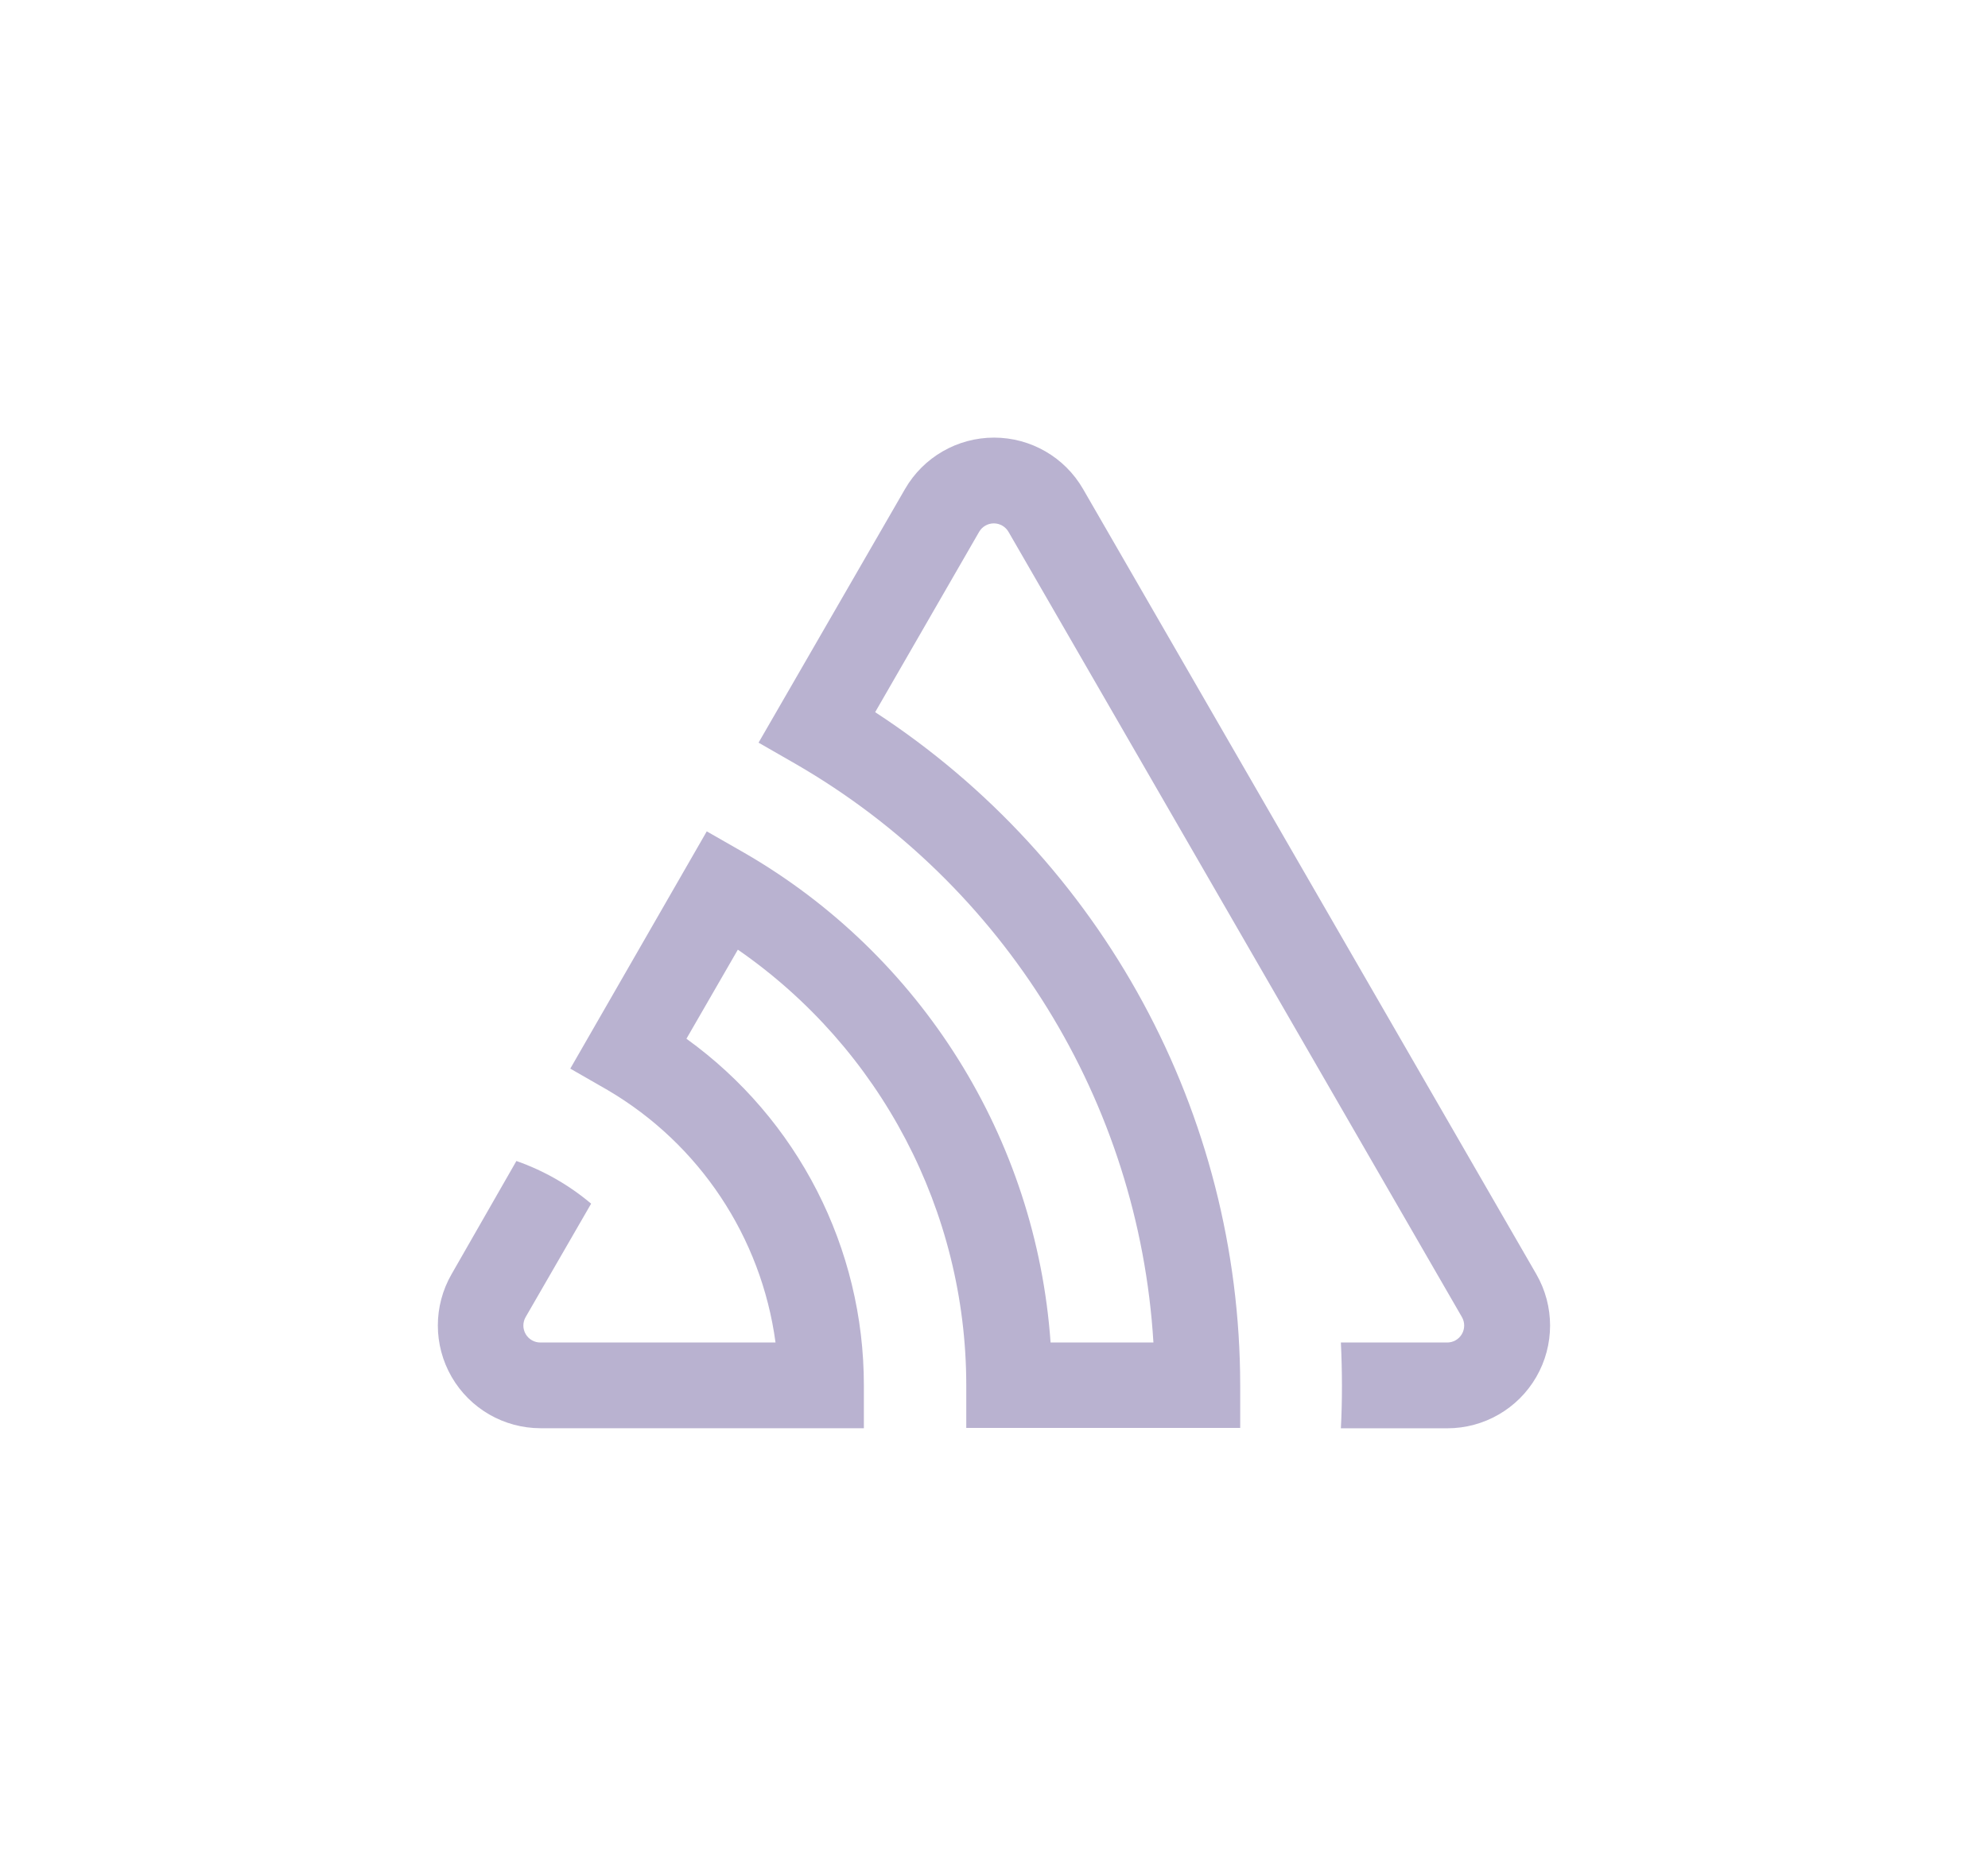
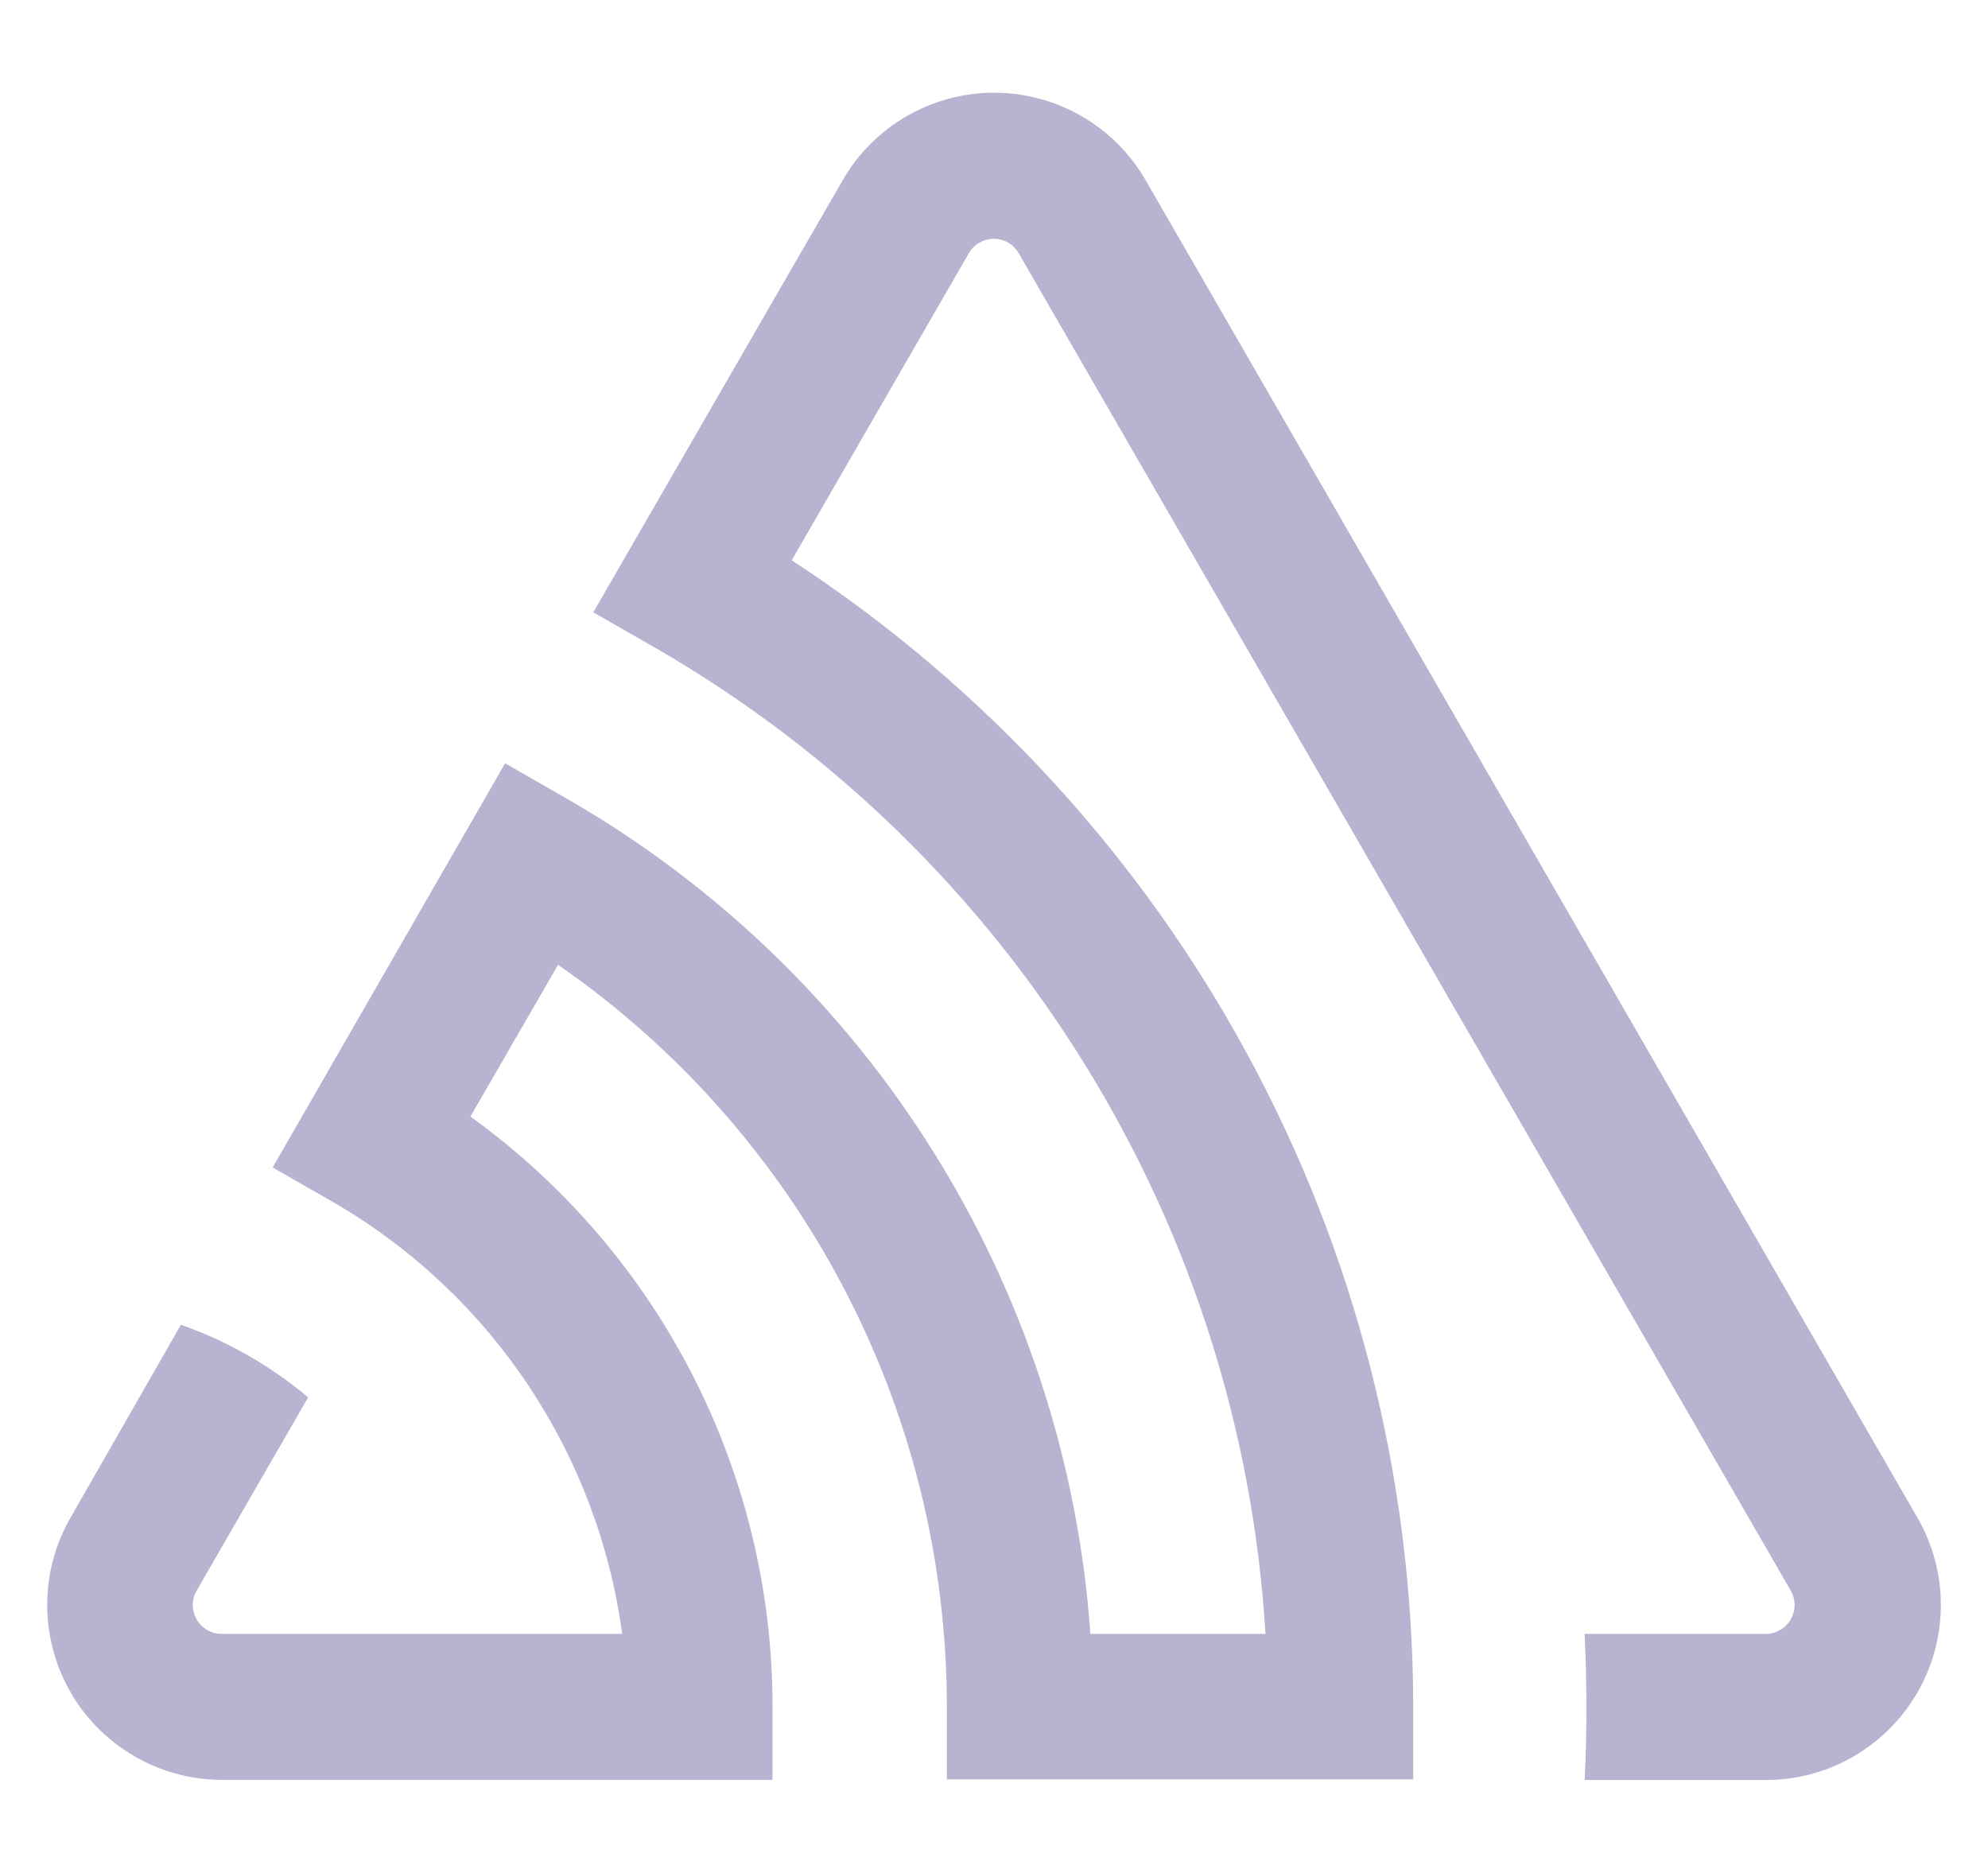
- <svg xmlns="http://www.w3.org/2000/svg" viewBox="0 0 265.98 249.68">
-   <path d="M144.9,65.43a13.75,13.75,0,0,0-23.81,0l-19.6,33.95,5,2.87a96.14,96.14,0,0,1,47.83,77.4H140.56a82.4,82.4,0,0,0-41-65.54l-5-2.86L76.3,143l5,2.87a46.35,46.35,0,0,1,22.46,33.78H72.33a2.27,2.27,0,0,1-2-3.41l8.76-15.17a31.87,31.87,0,0,0-10-5.71L60.42,170.5a13.75,13.75,0,0,0,11.91,20.62h43.25v-5.73A57.16,57.16,0,0,0,91.84,139l6.88-11.92a70.93,70.93,0,0,1,30.56,58.26v5.74h36.65v-5.73A107.62,107.62,0,0,0,117.09,95.3L131,71.17a2.27,2.27,0,0,1,3.93,0l60.66,105.07a2.27,2.27,0,0,1-2,3.41H179.4c.18,3.83.2,7.66,0,11.48h14.24a13.75,13.75,0,0,0,11.91-20.62Z" style="fill:#B9B2D0" />
+ <svg xmlns="http://www.w3.org/2000/svg" viewBox="0 0 172 162" width="172" height="162">
+   <path d="M99.12 15.59C94.94 8.35 85.68 5.87 78.44 10.05C76.14 11.38 74.23 13.29 72.91 15.59C71.47 18.08 64.27 30.54 51.33 52.97C54.63 54.86 56.46 55.91 56.83 56.12C87.57 73.9 107.34 105.9 109.49 141.34C107.98 141.34 95.86 141.34 94.34 141.34C92.21 111.28 75.3 84.25 49.2 69.18C48.83 68.97 47 67.92 43.7 66.03L23.59 100.99C26.9 102.89 28.73 103.94 29.1 104.15C42.62 112.09 51.73 125.8 53.83 141.34C50.37 141.34 22.68 141.34 19.22 141.34C17.84 141.36 16.7 140.26 16.68 138.88C16.67 138.43 16.79 137.98 17.02 137.59C17.98 135.92 25.7 122.55 26.66 120.88C23.41 118.14 19.68 116.01 15.65 114.6C14.7 116.26 7.06 129.6 6.11 131.27C1.93 138.51 4.42 147.77 11.66 151.94C13.96 153.27 16.57 153.97 19.22 153.97C22.4 153.97 38.27 153.97 66.84 153.97C66.84 150.18 66.84 148.08 66.84 147.66C66.85 127.42 57.12 108.42 40.7 96.59C41.46 95.27 47.52 84.77 48.28 83.46C69.33 98.03 81.9 122 81.92 147.6C81.92 148.03 81.92 150.13 81.92 153.92L122.27 153.92C122.27 150.14 122.27 148.04 122.27 147.62C122.24 107.61 102.01 70.32 68.5 48.47C70.03 45.82 82.28 24.56 83.82 21.91C84.51 20.71 86.04 20.3 87.23 20.99C87.61 21.21 87.92 21.53 88.14 21.91C94.82 33.47 148.25 126.02 154.93 137.59C155.62 138.78 155.22 140.31 154.02 141C153.63 141.23 153.18 141.35 152.73 141.34C151.16 141.34 138.66 141.34 137.1 141.34C137.3 145.56 137.32 149.77 137.1 153.98C138.67 153.98 151.21 153.98 152.78 153.98C161.14 153.98 167.92 147.2 167.92 138.84C167.92 136.18 167.22 133.58 165.89 131.28C152.54 108.14 112.47 38.73 99.12 15.59Z" style="fill:#B9B2D0" />
</svg>
